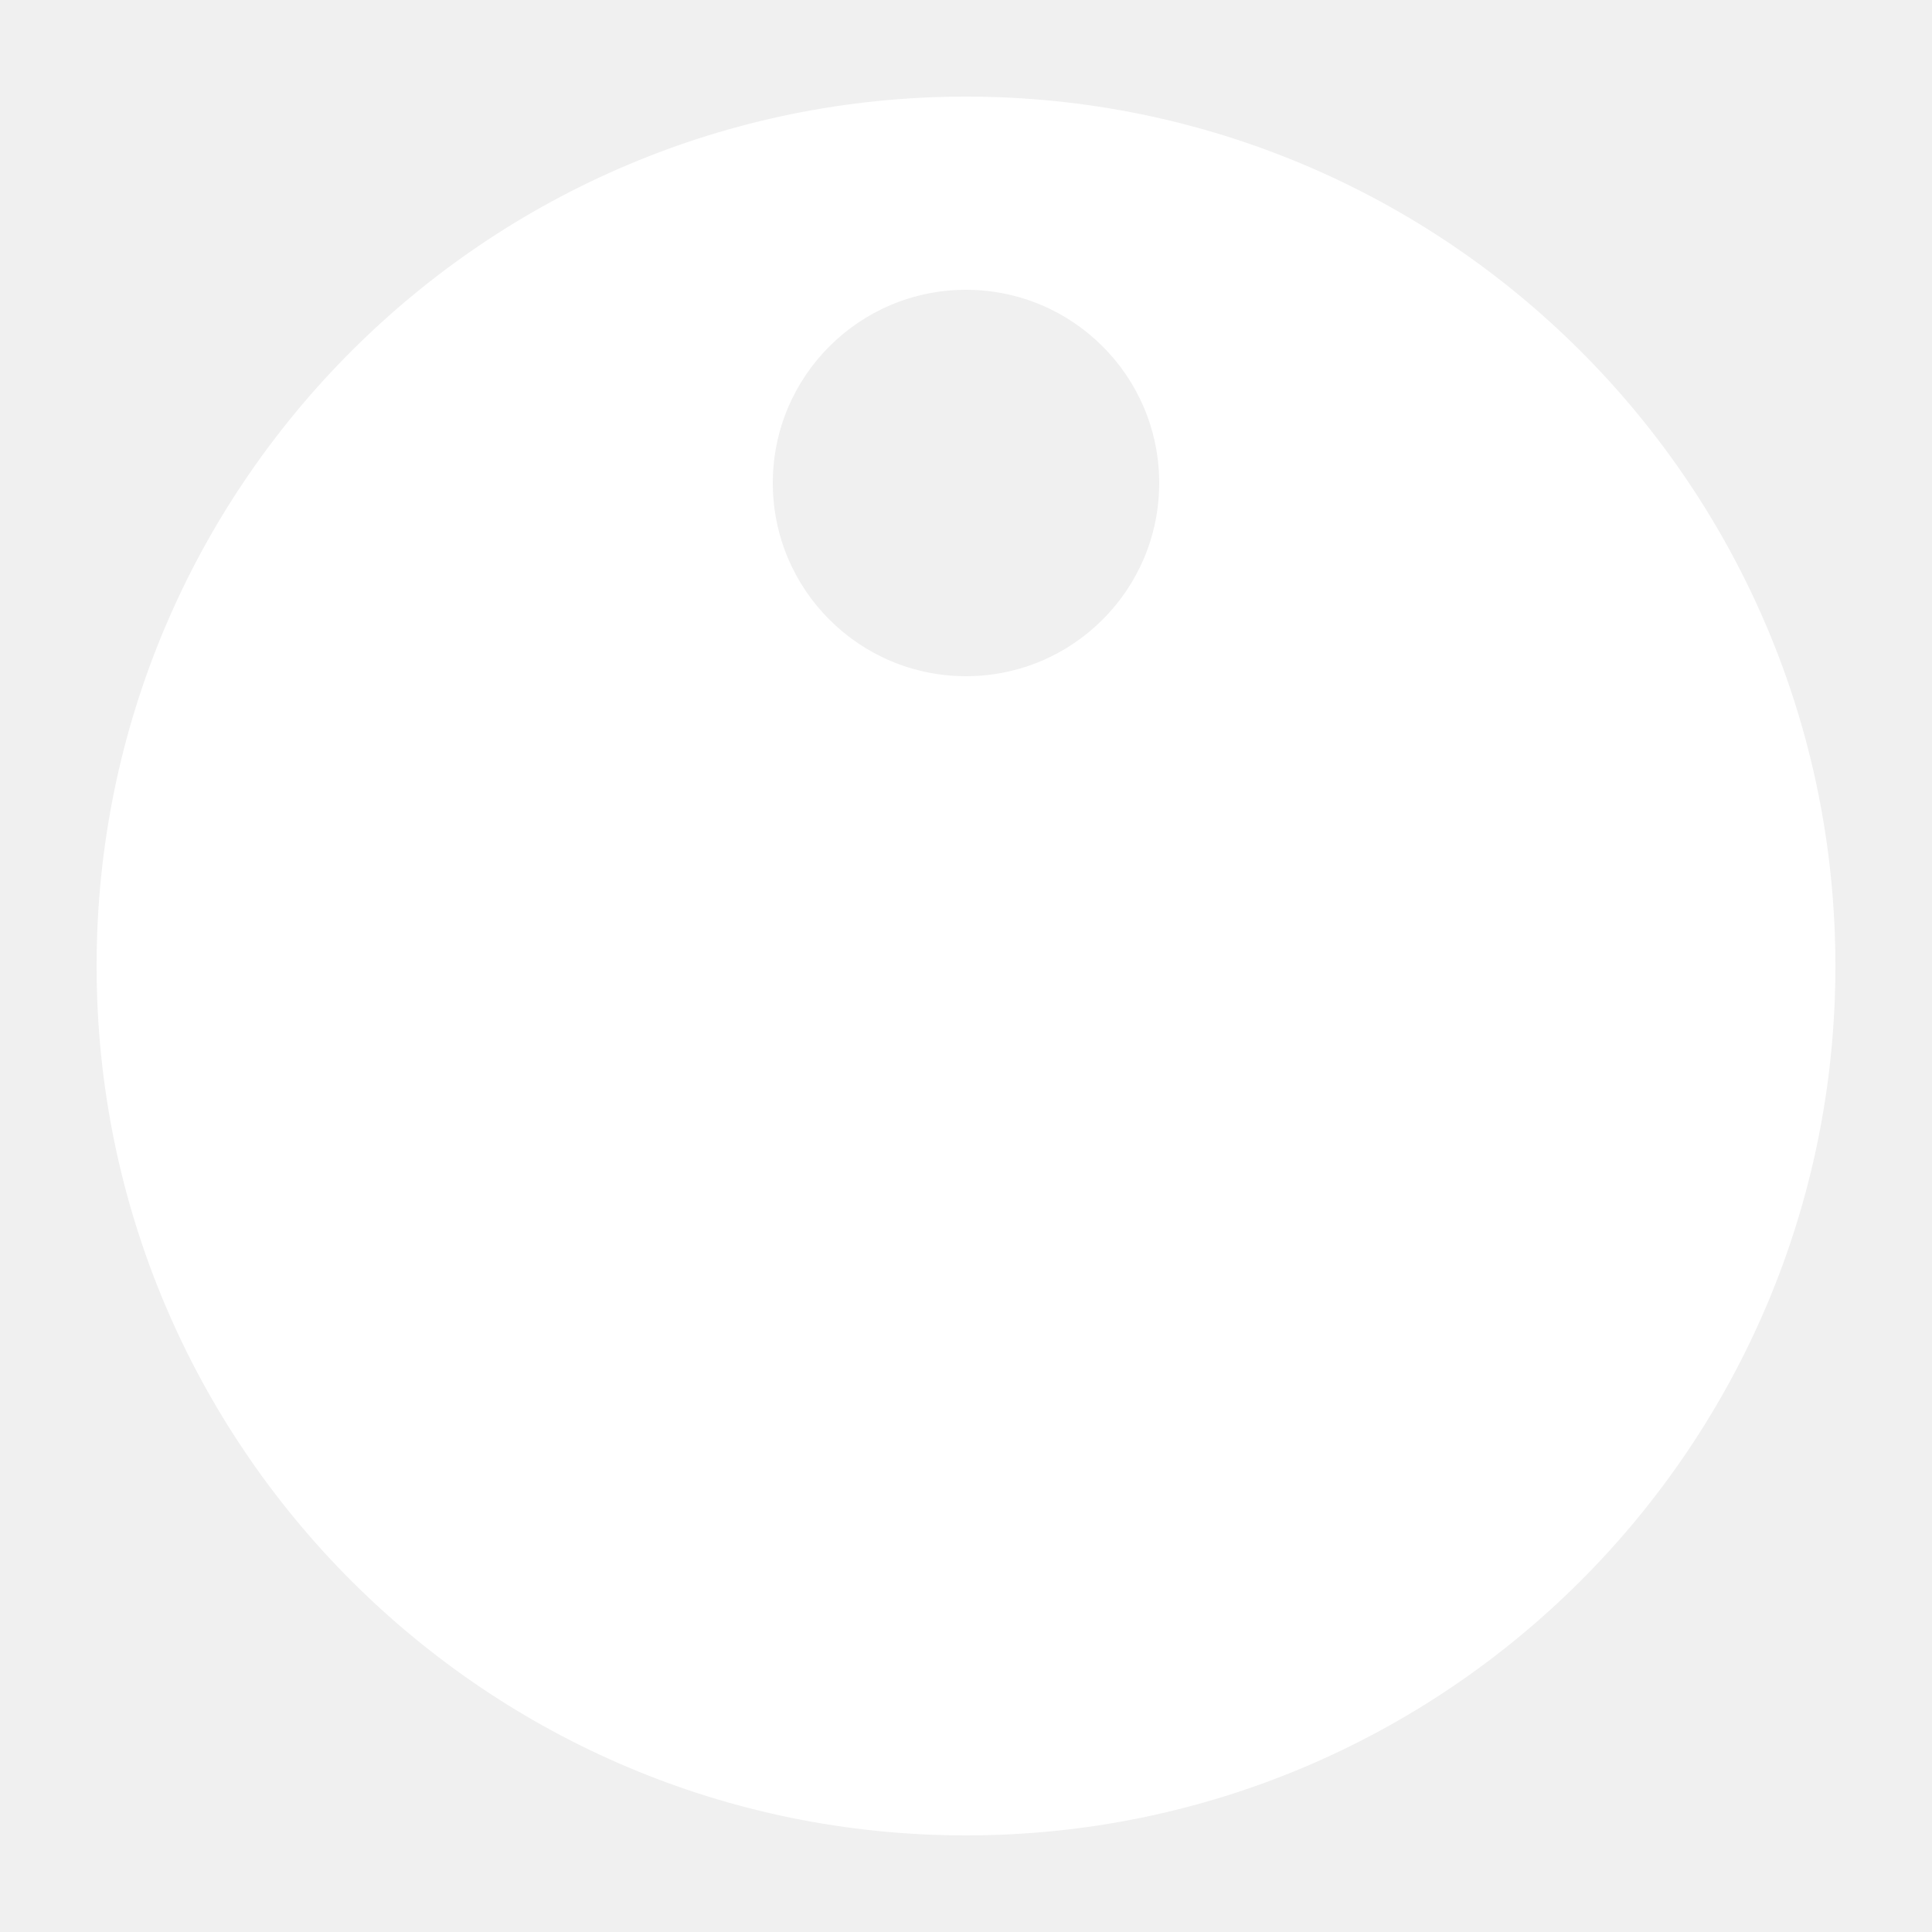
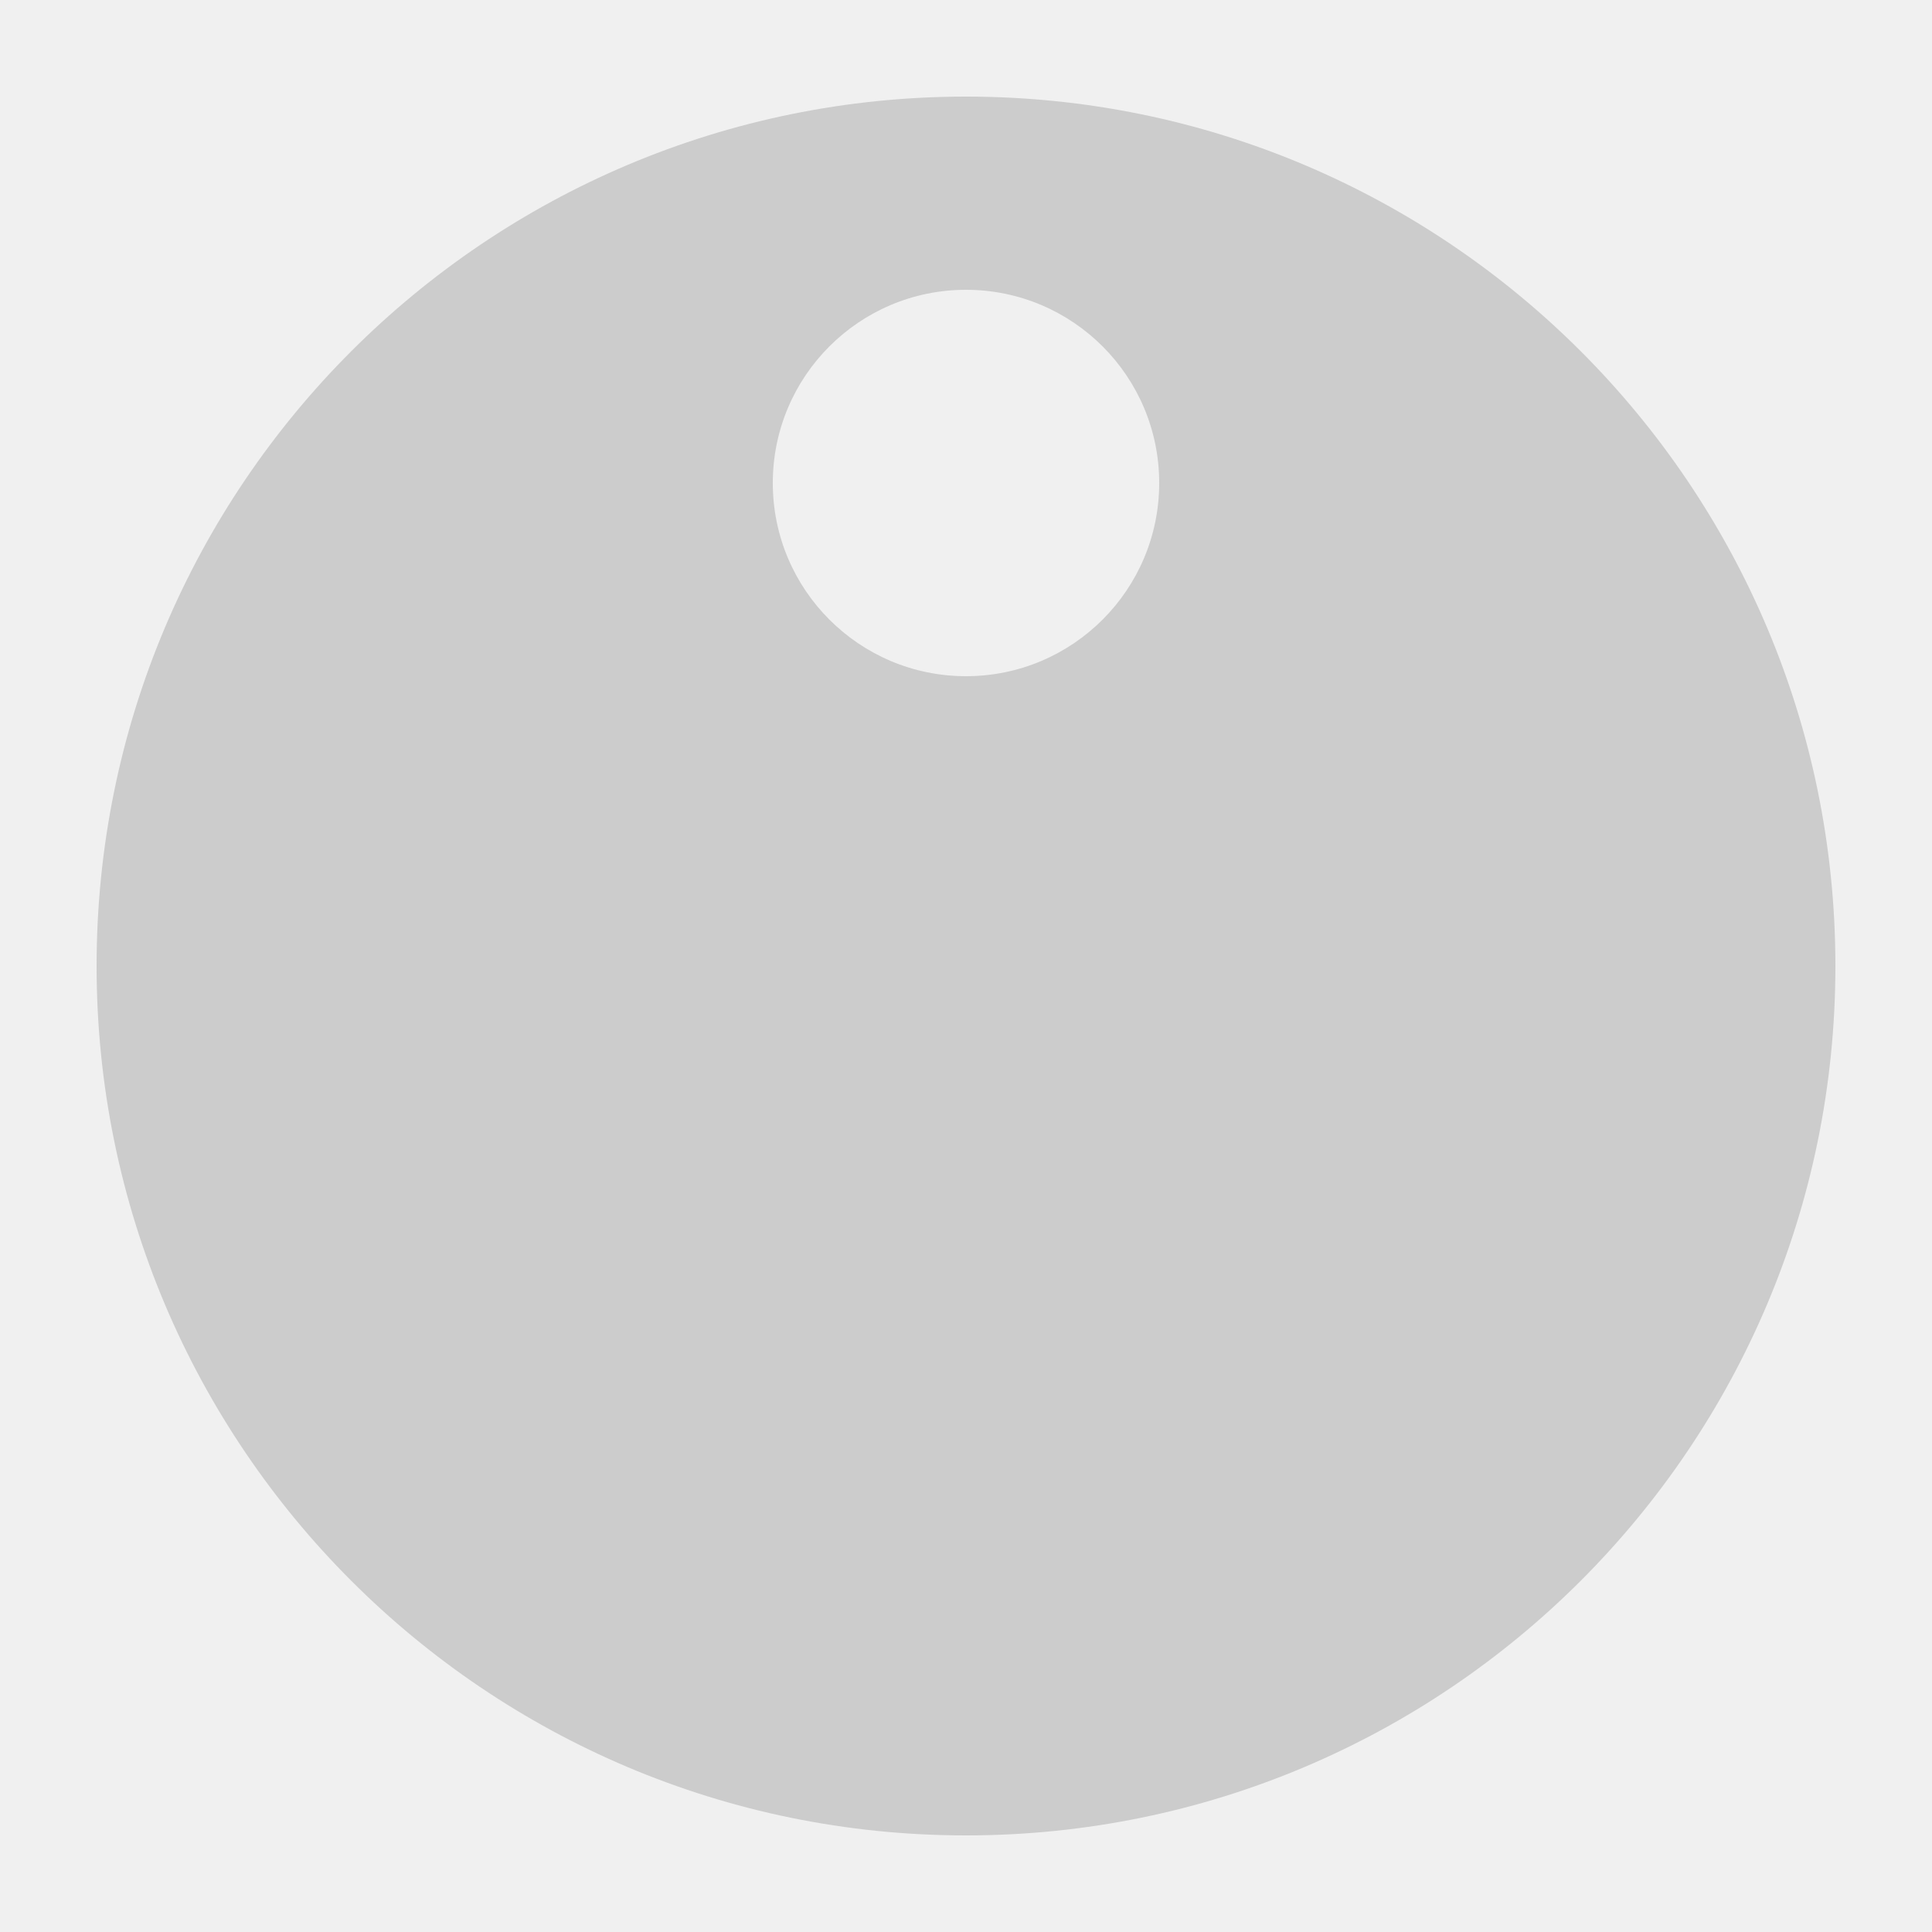
- <svg xmlns="http://www.w3.org/2000/svg" version="1.1" id="vc_wp-spinner" x="0px" y="0px" width="40px" height="40px">
-   <defs>
-     <mask id="hole">
-       <rect width="100%" height="100%" fill="white" />
-       <circle r="4px" cx="50%" cy="25%" />
-     </mask>
-   </defs>
-   <circle r="18px" cx="50%" cy="50%" mask="url(#hole)" fill="#ffffff" />
+ <svg xmlns="http://www.w3.org/2000/svg" height="40" width="40">
+   <mask id="a">
+     <rect fill="#fff" height="100%" width="100%" />
+     <circle cx="50%" cy="25%" r="4" />
+   </mask>
+   <circle cx="50%" cy="50%" fill="#ccc" mask="url(#a)" r="18" />
</svg>
